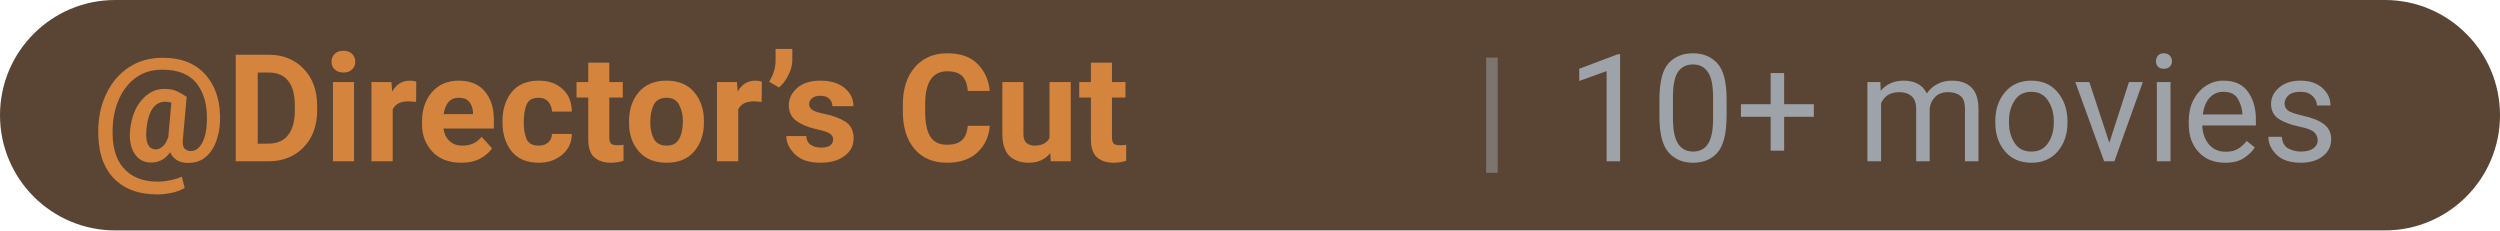
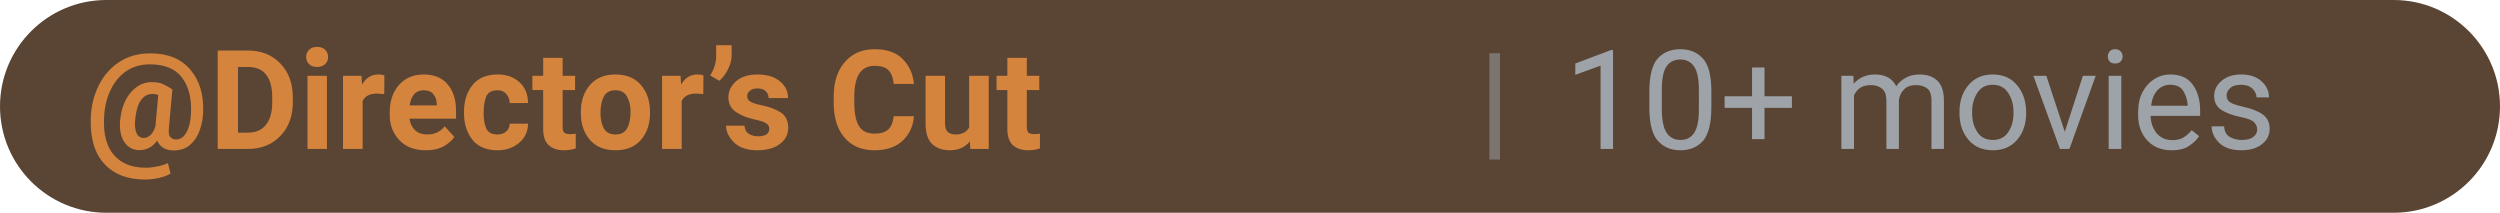
- <svg xmlns="http://www.w3.org/2000/svg" width="217" height="20" viewBox="0 0 217 20" role="img" aria-label="@Director’s Cut - 10+ movies">
-   <rect x="0" y="0" width="217" height="20" rx="10" ry="10" fill="#5A4534" />
+ <svg xmlns="http://www.w3.org/2000/svg" width="235" height="20" viewBox="0 0 235 20" role="img" aria-label="@Director’s Cut - 10+ movies">
+   <rect x="0" y="0" width="235" height="20" rx="10" ry="10" fill="#5A4534" />
  <text x="8" y="14" font-family="system-ui, -apple-system, 'Segoe UI', Roboto, 'Helvetica Neue', Arial, sans-serif" font-size="13" font-weight="600" fill="#D4843D" text-rendering="geometricPrecision">@Director’s Cut</text>
-   <rect x="129" y="5" width="1" height="10" fill="#9DA3A8" opacity="0.5" />
-   <text x="136" y="14" font-family="system-ui, -apple-system, 'Segoe UI', Roboto, 'Helvetica Neue', Arial, sans-serif" font-size="13" font-weight="400" fill="#9DA3A8" text-rendering="geometricPrecision">10+ movies</text>
+   <rect x="140" y="5" width="1" height="10" fill="#9DA3A8" opacity="0.5" />
+   <text x="147" y="14" font-family="system-ui, -apple-system, 'Segoe UI', Roboto, 'Helvetica Neue', Arial, sans-serif" font-size="13" font-weight="400" fill="#9DA3A8" text-rendering="geometricPrecision">10+ movies</text>
</svg>
